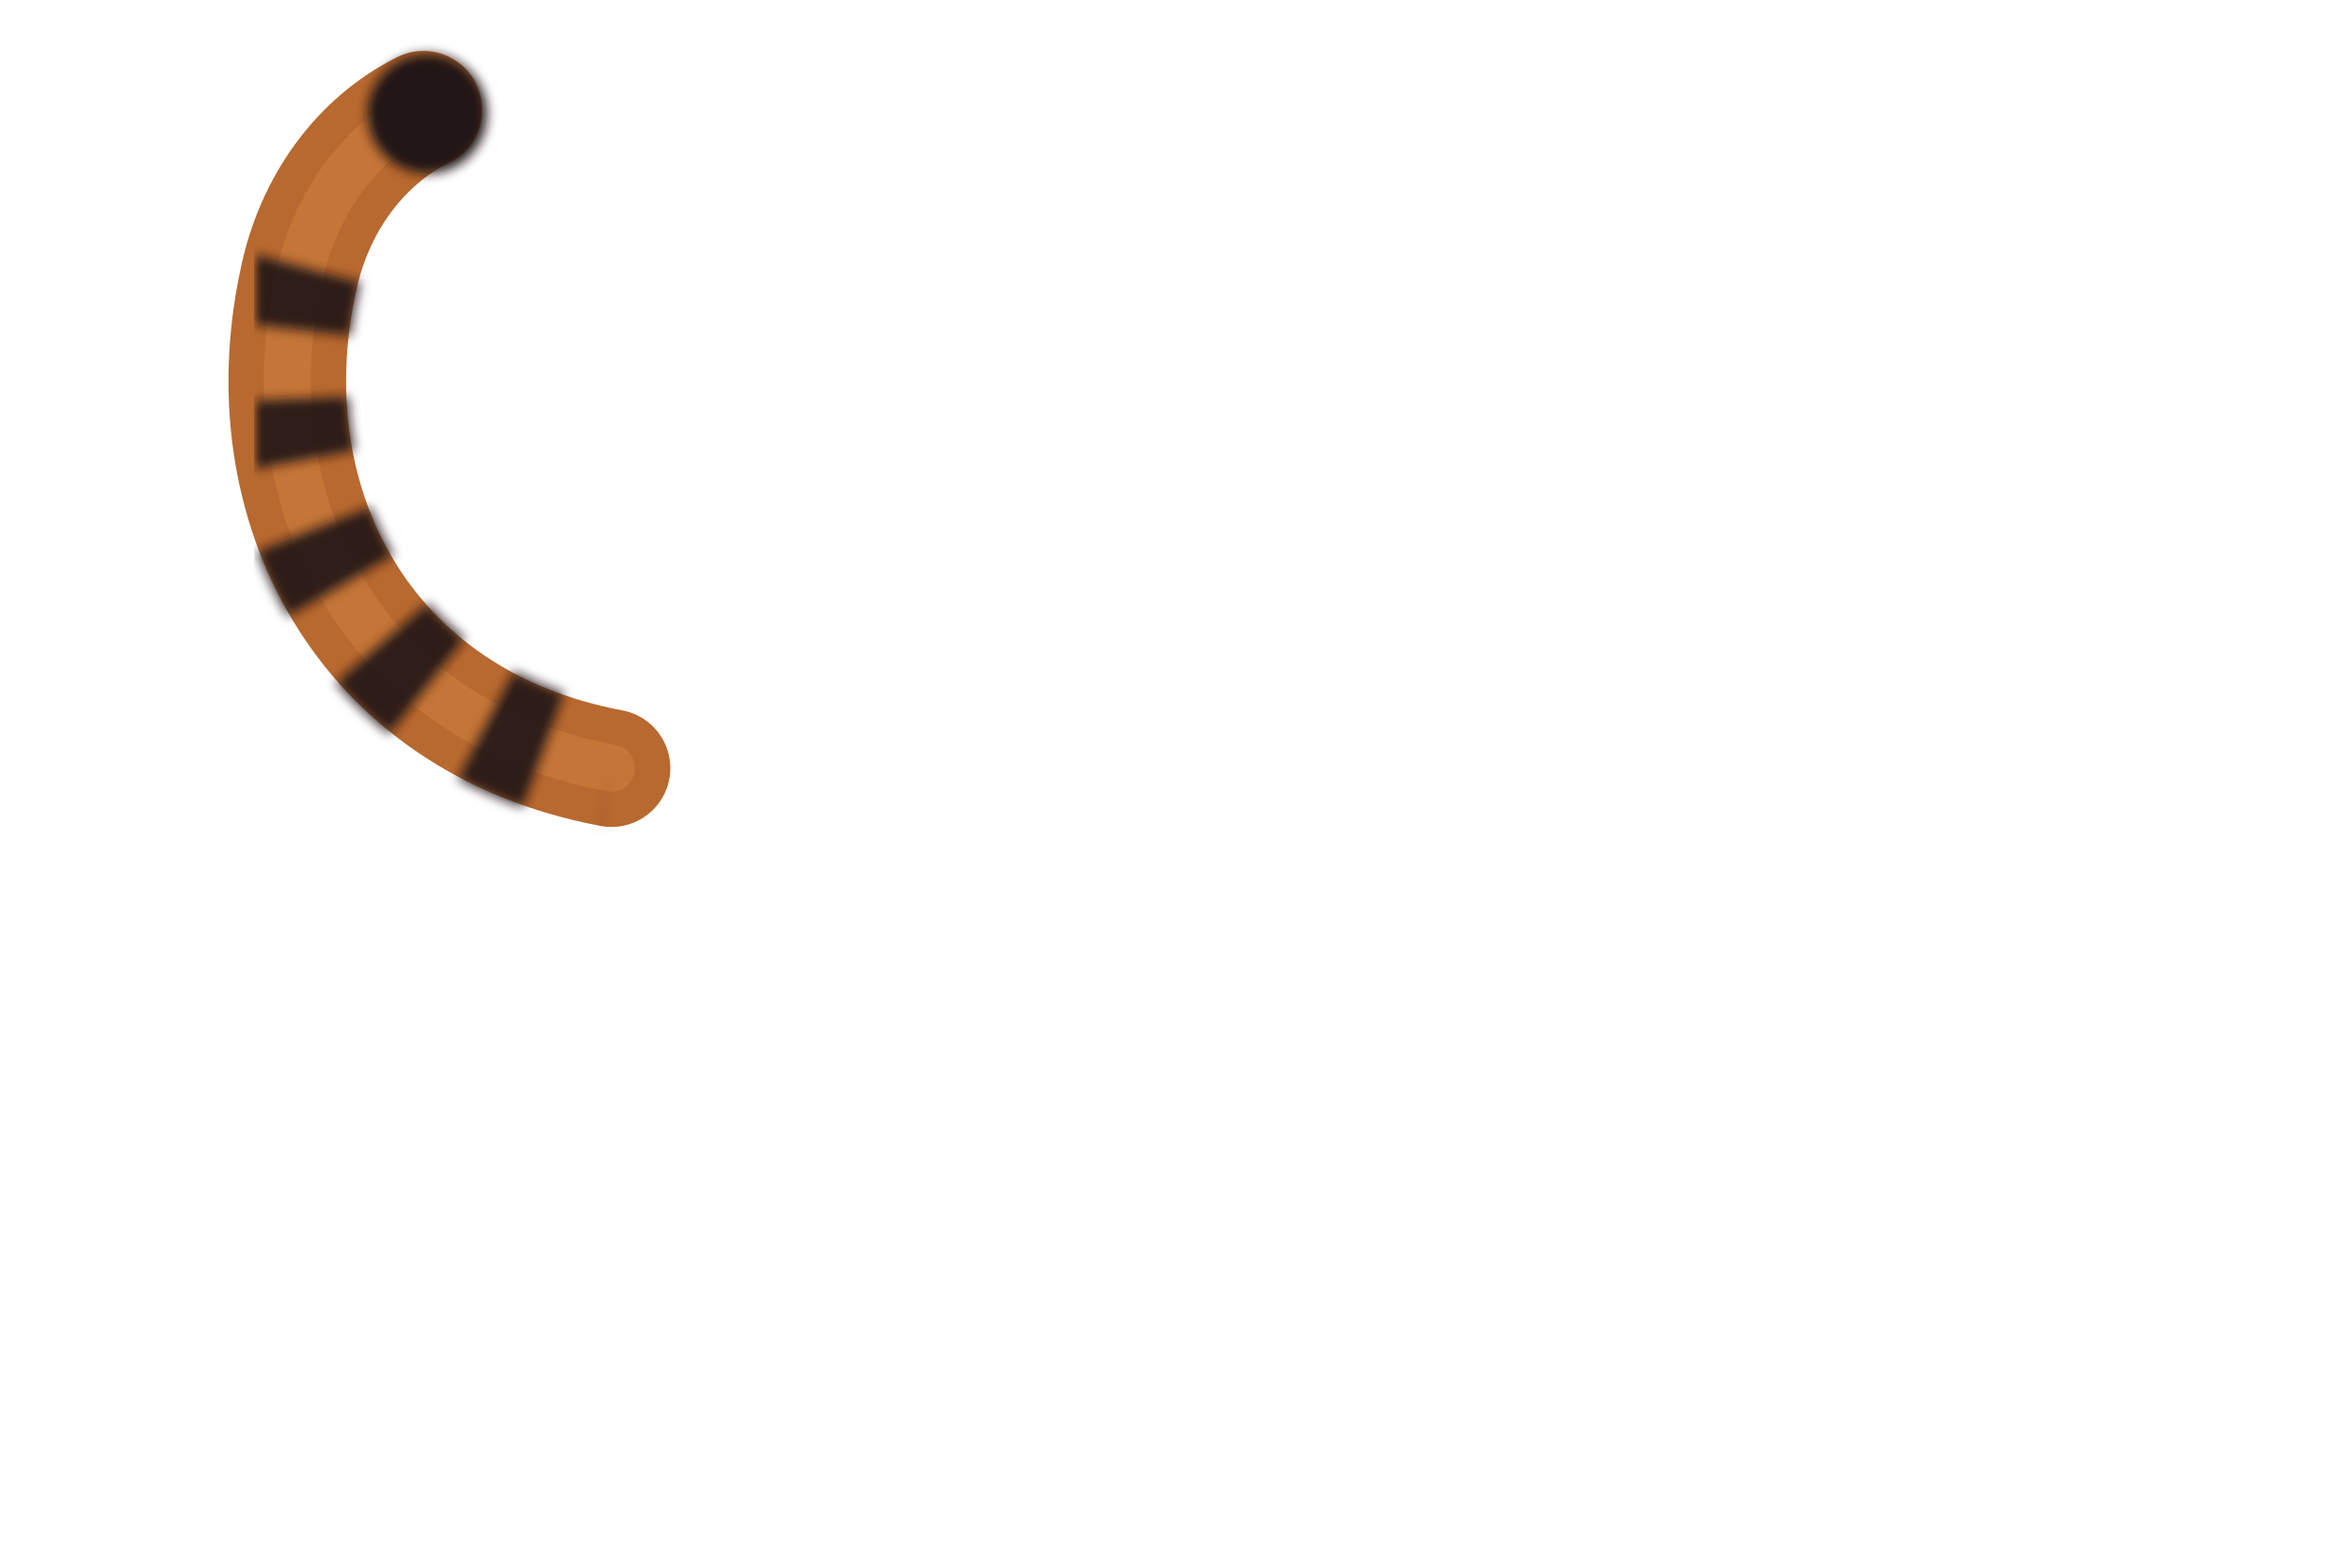
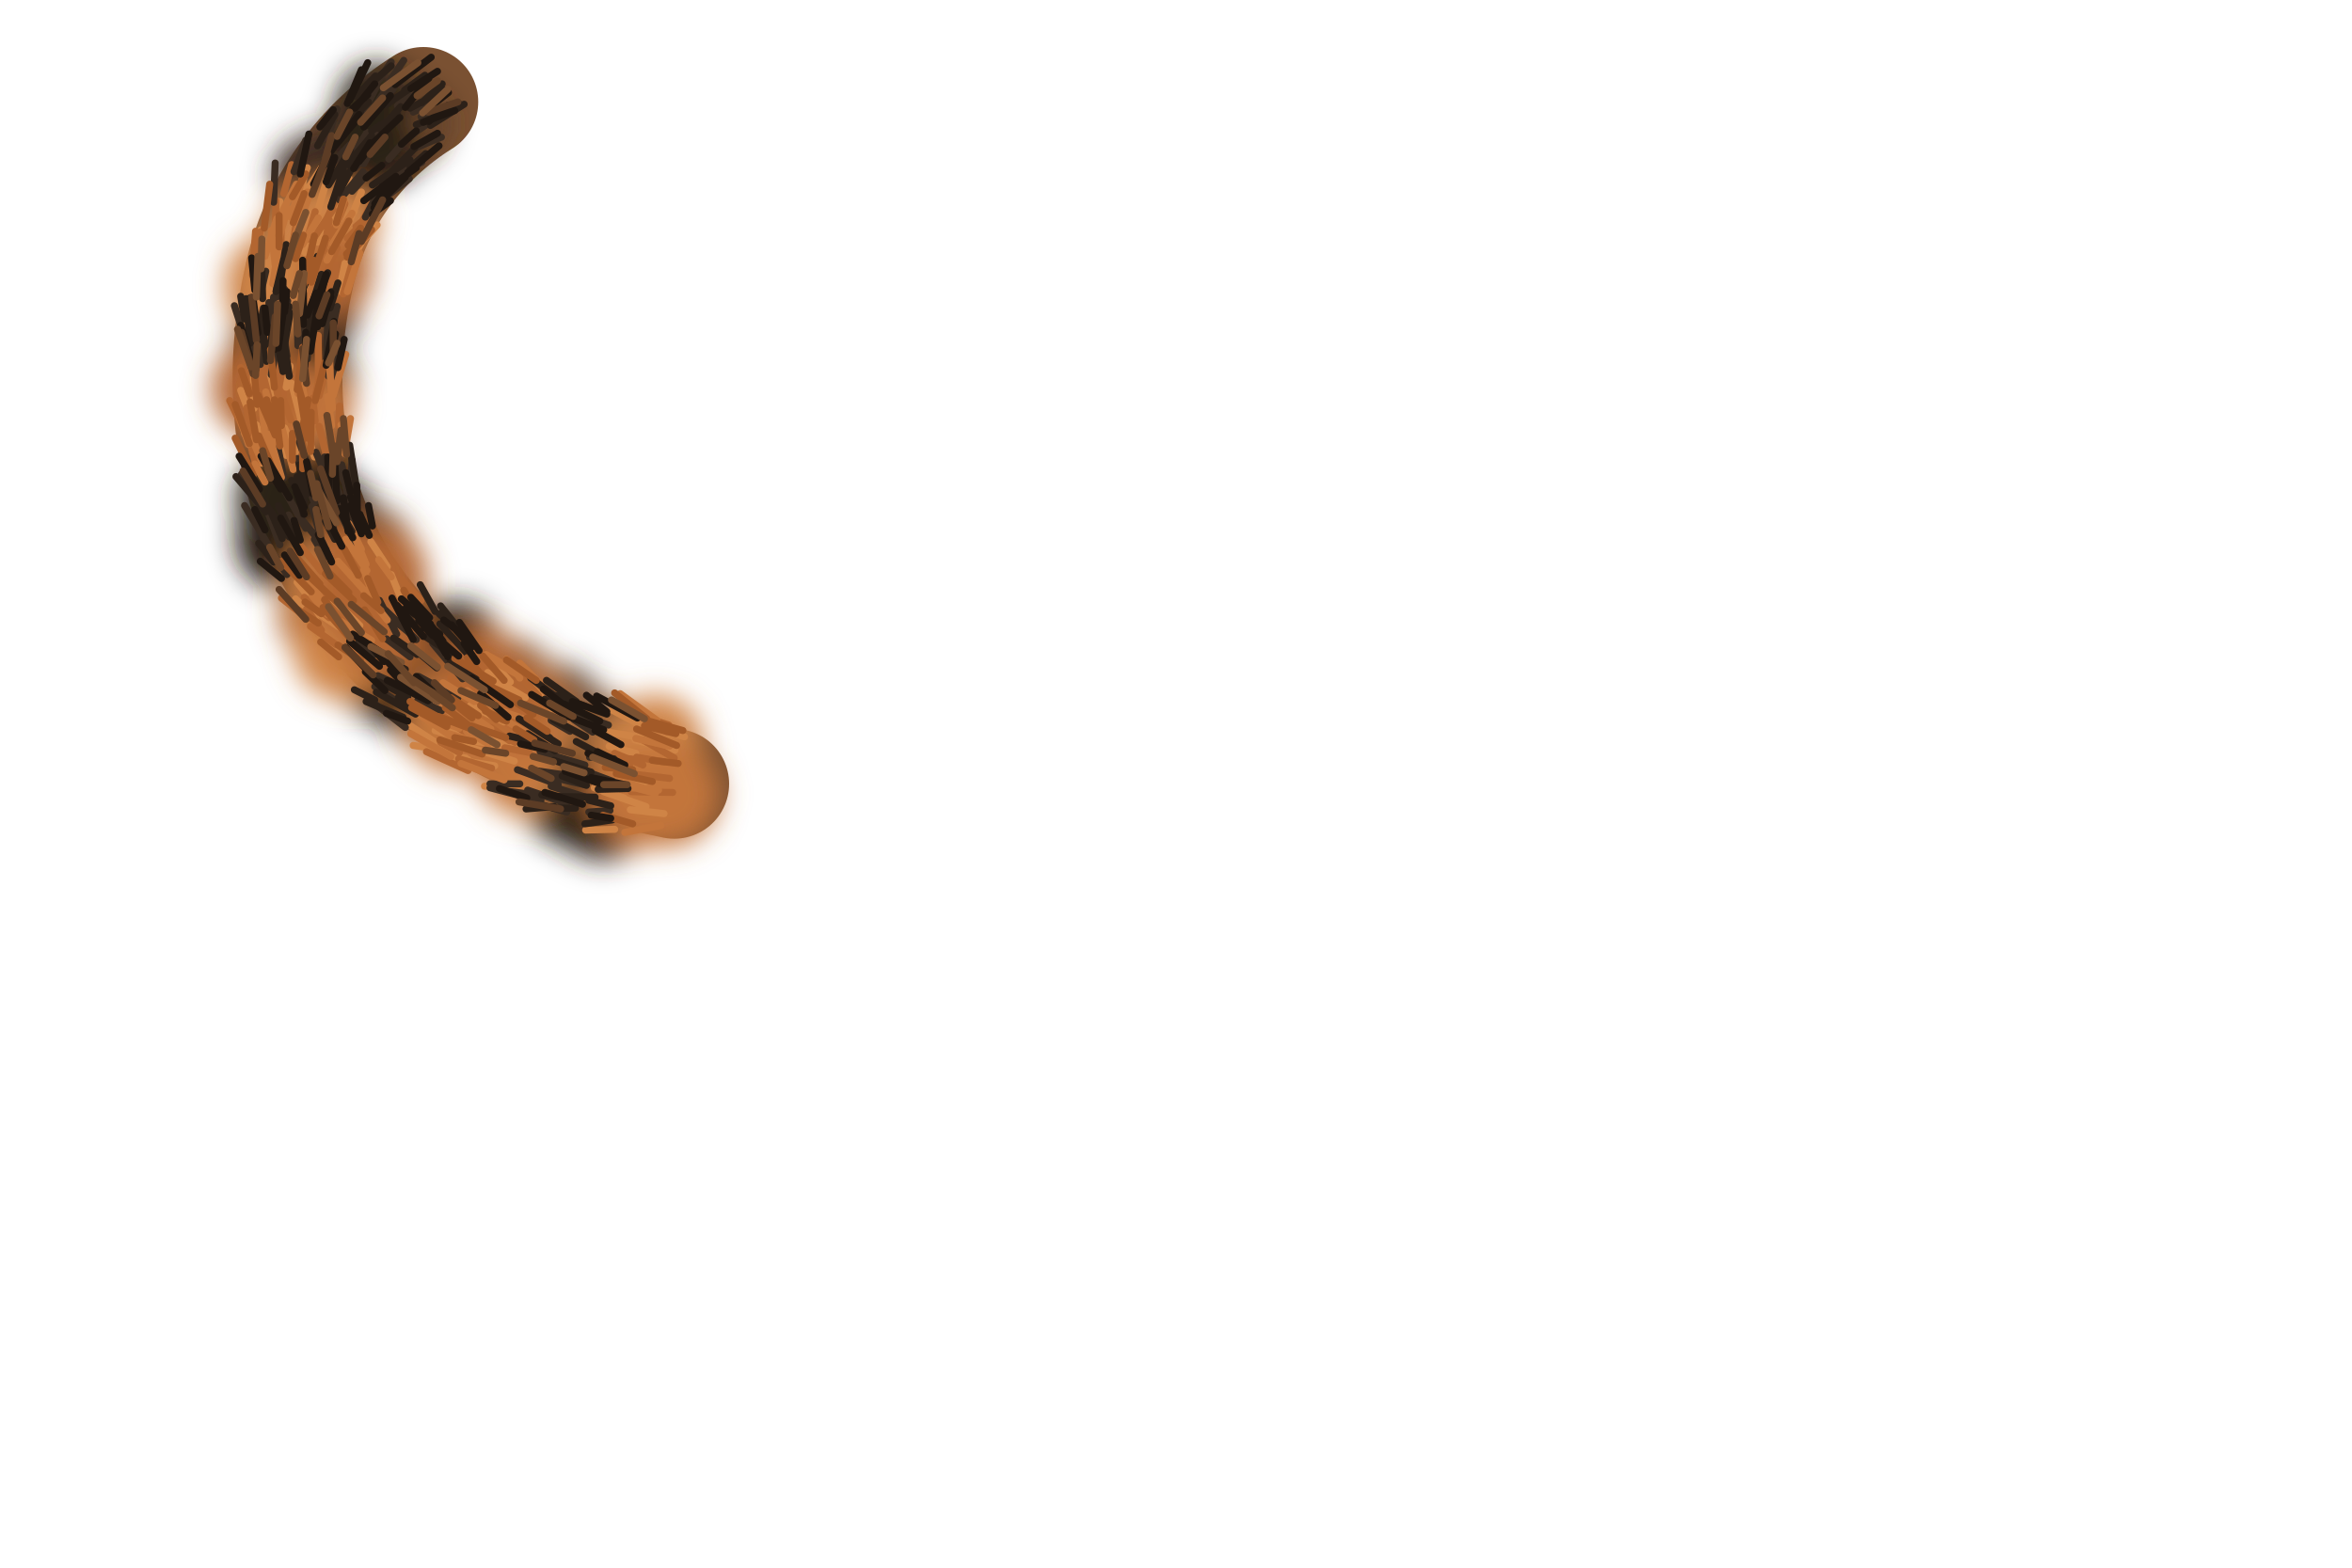
<svg xmlns="http://www.w3.org/2000/svg" viewBox="0 0 300 200">
  <defs>
    <clipPath id="walk-body">
      <path d="M72,98 C70,72 112,62 160,64 C204,66 236,74 242,98 C246,124 232,144 206,149 C170,156 130,156 100,149 C78,144 70,124 72,98Z" />
    </clipPath>
    <filter id="walk-soft" x="-10%" y="-20%" width="120%" height="140%">
      <feGaussianBlur stdDeviation="1.8" />
    </filter>
    <filter id="walk-tsoft" x="-10%" y="-10%" width="120%" height="120%">
      <feGaussianBlur stdDeviation=".7" />
    </filter>
  </defs>
-   <path d="M78,98 C46,92 32,64 38,36 C40,26 46,18 54,14" stroke="#b8692f" stroke-width="15" fill="none" stroke-linecap="round" />
-   <path d="M78,98 C46,92 32,64 38,36 C40,26 46,18 54,14" stroke="#d08240" stroke-width="6" fill="none" stroke-linecap="round" opacity=".5" />
-   <path d="M78,98 C46,92 32,64 38,36 C40,26 46,18 54,14" stroke="#231912" stroke-width="15.5" fill="none" stroke-dasharray="0 9 8 9 8 9 8 9 8 9 8 30" opacity=".92" filter="url(#walk-tsoft)" />
-   <circle cx="54.5" cy="14.5" r="7.6" fill="#231912" filter="url(#walk-tsoft)" />
+   <path d="M86,100 C46,92 32,64 38,36 C40,26 46,18 54,13" stroke="#7a5132" stroke-width="14" stroke-linecap="round" fill="none" />
+   <g filter="url(#walk-soft)">
+     <path d="M31.4 36.8a3.7 3.7 0 1 0 7.4 0a3.7 3.7 0 1 0 -7.4 0M35.4 67.3a6.2 6.2 0 1 0 12.3 0a6.2 6.2 0 1 0 -12.3 0" fill="#6a4529" />
+     <path d="M52.8 84.6a4.8 4.8 0 1 0 9.6 0a4.8 4.8 0 1 0 -9.6 0M65.9 93.7a4.1 4.1 0 1 0 8.3 0a4.1 4.1 0 1 0 -8.3 0M36.2 21.9a5.5 5.5 0 1 0 11 0a5.5 5.5 0 1 0 -11 0M29.9 38.5a5.9 5.9 0 1 0 11.9 0a5.9 5.9 0 1 0 -11.9 0M43.5 14.5a4.5 4.5 0 1 0 9 0a4.5 4.5 0 1 0 -9 0M64.7 98.5a6.8 6.8 0 1 0 13.7 0a6.8 6.8 0 1 0 -13.7 0M29.4 45.7a4.4 4.4 0 1 0 8.7 0a4.4 4.4 0 1 0 -8.7 0M50.6 15.6a3.2 3.2 0 1 0 6.4 0a3.2 3.2 0 1 0 -6.4 0M30.9 38.4a4.5 4.5 0 1 0 9 0a4.5 4.5 0 1 0 -9 0M43 84.4a6.5 6.5 0 1 0 13 0a6.5 6.5 0 1 0 -13 0M29.4 38.9a4.8 4.8 0 1 0 9.6 0a4.8 4.8 0 1 0 -9.6 0M64.2 91a6.3 6.3 0 1 0 12.7 0a6.3 6.3 0 1 0 -12.7 0M34.8 22.2a4.7 4.7 0 1 0 9.4 0a4.7 4.7 0 1 0 -9.4 0M70.3 102.4a6.6 6.6 0 1 0 13.1 0a6.6 6.6 0 1 0 -13.1 0M37.6 40.2a4 4 0 1 0 8 0a4 4 0 1 0 -8 0" fill="#3a2c22" />
+     <path d="M30.8 53.1a4.8 4.8 0 1 0 9.6 0a4.8 4.8 0 1 0 -9.6 0M39.6 75.6a4 4 0 1 0 8.1 0a4 4 0 1 0 -8.1 0M33.4 49.6a4.7 4.7 0 1 0 9.4 0a4.7 4.7 0 1 0 -9.4 0M35.5 78.3a6.4 6.4 0 1 0 12.8 0a6.4 6.4 0 1 0 -12.8 0M76.1 102.1a5.2 5.2 0 1 0 10.5 0a5.2 5.2 0 1 0 -10.5 0M38.4 30.5a4.6 4.6 0 1 0 9.2 0a4.6 4.6 0 1 0 -9.2 0M33.2 60a3.9 3.9 0 1 0 7.9 0a3.9 3.9 0 1 0 -7.9 0M53.9 92.3a5.5 5.5 0 1 0 11.1 0a5.5 5.5 0 1 0 -11.1 0M29.6 51a3.9 3.9 0 1 0 7.8 0a3.9 3.9 0 1 0 -7.8 0M39.5 79.1a6 6 0 1 0 12 0a6 6 0 1 0 -12 0M60.3 97.2a6.2 6.2 0 1 0 12.5 0a6.2 6.2 0 1 0 -12.5 0M41.4 70.7a4.3 4.3 0 1 0 8.6 0a4.3 4.3 0 1 0 -8.6 0M56.5 89.7a4.3 4.3 0 1 0 8.6 0a4.3 4.3 0 1 0 -8.6 0M32.1 36a5.8 5.8 0 1 0 11.6 0a5.8 5.8 0 1 0 -11.6 0" fill="#a35a28" />
+     <path d="M35.1 61.1a4.3 4.3 0 1 0 8.5 0a4.3 4.3 0 1 0 -8.5 0M46.8 88.4a5.5 5.5 0 1 0 11 0a5.5 5.5 0 1 0 -11 0M50.1 91.1a5.5 5.5 0 1 0 11 0a5.5 5.5 0 1 0 -11 0M36.8 66.3a5.6 5.6 0 1 0 11.3 0a5.6 5.6 0 1 0 -11.3 0M48.4 16.2a3.1 3.1 0 1 0 6.2 0a3.1 3.1 0 1 0 -6.2 0M42.8 17.4a5.6 5.6 0 1 0 11.1 0a5.6 5.6 0 1 0 -11.1 0M30.8 44.7a4.1 4.1 0 1 0 8.2 0a4.1 4.1 0 1 0 -8.2 0M51.3 90a4.5 4.5 0 1 0 9 0a4.5 4.5 0 1 0 -9 0M33.6 63.7a4.5 4.5 0 1 0 9 0a4.5 4.5 0 1 0 -9 0M42.5 84.4a6.6 6.6 0 1 0 13.1 0a6.6 6.6 0 1 0 -13.1 0M50.5 84.9a6 6 0 1 0 12 0a6 6 0 1 0 -12 0M69.6 94.5a5.8 5.8 0 1 0 11.7 0a5.8 5.8 0 1 0 -11.7 0M30.1 69a6.3 6.3 0 1 0 12.7 0a6.3 6.3 0 1 0 -12.7 0M48.5 16a4 4 0 1 0 7.9 0a4 4 0 1 0 -7.9 0M33.1 64.5a5.9 5.9 0 1 0 11.7 0a5.9 5.9 0 1 0 -11.7 0M51.9 83.4a4.5 4.5 0 1 0 9.1 0a4.5 4.5 0 1 0 -9.1 0M29.7 43.8a4.8 4.8 0 1 0 9.6 0a4.8 4.8 0 1 0 -9.6 0M35.4 72.5a5.2 5.2 0 1 0 10.4 0a5.2 5.2 0 1 0 -10.4 0" fill="#201711" />
+     <path d="M58.4 87.5a6.1 6.1 0 1 0 12.3 0a6.1 6.1 0 1 0 -12.3 0M64 98.2a6.6 6.6 0 1 0 13.2 0a6.6 6.6 0 1 0 -13.2 0M41.4 70.4a5.7 5.7 0 1 0 11.4 0a5.7 5.7 0 1 0 -11.4 0" fill="#5c3c25" />
+     <path d="M69.5 93.9a5.8 5.8 0 1 0 11.6 0a5.8 5.8 0 1 0 -11.6 0M36.8 37.2a4 4 0 1 0 8.1 0a4 4 0 1 0 -8.1 0M50.3 16.1a2.7 2.7 0 1 0 5.3 0a2.7 2.7 0 1 0 -5.3 0" fill="#7a5131" />
+     <path d="M67 101.5a6.6 6.6 0 1 0 13.3 0a6.6 6.6 0 1 0 -13.3 0M43.2 12.9a4.8 4.8 0 1 0 9.6 0a4.8 4.8 0 1 0 -9.6 0M30 41.9a4.6 4.6 0 1 0 9.3 0a4.6 4.6 0 1 0 -9.3 0M51.8 83.6a6.2 6.2 0 1 0 12.3 0a6.2 6.2 0 1 0 -12.3 0M33.1 48.7a6 6 0 1 0 12 0a6 6 0 1 0 -12 0M42.3 15.4a4.7 4.7 0 1 0 9.4 0a4.7 4.7 0 1 0 -9.4 0M30.7 48.6a4.8 4.8 0 1 0 9.6 0a4.8 4.8 0 1 0 -9.6 0M75.7 96.9a4.4 4.4 0 1 0 8.7 0a4.4 4.4 0 1 0 -8.7 0M30.1 63.7a6.4 6.4 0 1 0 12.8 0a6.4 6.4 0 1 0 -12.8 0M45.8 17.9a3.8 3.8 0 1 0 7.6 0a3.8 3.8 0 1 0 -7.6 0M29.3 36.8a5.3 5.3 0 1 0 10.6 0a5.3 5.3 0 1 0 -10.6 0M65.9 100.7a6.7 6.7 0 1 0 13.4 0a6.7 6.7 0 1 0 -13.4 0" fill="#2c2119" />
+     <path d="M55.4 87.5a4.6 4.6 0 1 0 9.2 0a4.6 4.6 0 1 0 -9.2 0M63.7 93.3a4.8 4.8 0 1 0 9.6 0a4.8 4.8 0 1 0 -9.6 0M32.2 52.9a5.2 5.2 0 1 0 10.5 0a5.2 5.2 0 1 0 -10.5 0M59.3 90.9a5.6 5.6 0 1 0 11.2 0a5.6 5.6 0 1 0 -11.2 0M37.4 81.9a6.6 6.6 0 1 0 13.1 0a6.6 6.6 0 1 0 -13.1 0M36.5 74.3a5.7 5.7 0 1 0 11.3 0a5.7 5.7 0 1 0 -11.3 0M77.5 95.5a6.1 6.1 0 1 0 12.1 0a6.1 6.1 0 1 0 -12.1 0M58.2 89.8a5.8 5.8 0 1 0 11.6 0a5.8 5.8 0 1 0 -11.6 0M37.8 27.6a4.7 4.7 0 1 0 9.4 0a4.7 4.7 0 1 0 -9.4 0M75 97.1a6.4 6.4 0 1 0 12.8 0a6.4 6.4 0 1 0 -12.8 0M34.1 29a4.8 4.8 0 1 0 9.6 0a4.8 4.8 0 1 0 -9.6 0M40.7 28a3.9 3.9 0 1 0 7.8 0a3.9 3.9 0 1 0 -7.8 0M36.1 30.1a4.7 4.7 0 1 0 9.4 0a4.7 4.7 0 1 0 -9.4 0M41.7 74.1a5.9 5.9 0 1 0 11.8 0a5.9 5.9 0 1 0 -11.8 0M59.9 91.6a6.6 6.6 0 1 0 13.1 0a6.6 6.6 0 1 0 -13.1 0M51.8 91.9a5.8 5.8 0 1 0 11.5 0a5.8 5.8 0 1 0 -11.5 0M33.3 30.2a4.2 4.2 0 1 0 8.5 0a4.2 4.2 0 1 0 -8.5 0M61.6 98.6a4.8 4.8 0 1 0 9.5 0a4.8 4.8 0 1 0 -9.5 0M38.4 75.8a6 6 0 1 0 12.1 0a6 6 0 1 0 -12.1 0M41 80.6a6.6 6.6 0 1 0 13.2 0a6.6 6.6 0 1 0 -13.2 0M28.8 36.6a5.8 5.8 0 1 0 11.5 0a5.8 5.8 0 1 0 -11.5 0" fill="#cf8446" />
+     <path d="M78.9 102a5.7 5.7 0 1 0 11.5 0a5.7 5.7 0 1 0 -11.5 0M78.2 101.3a6.8 6.8 0 1 0 13.6 0a6.8 6.8 0 1 0 -13.6 0M60.4 95.7a4.7 4.7 0 1 0 9.5 0a4.7 4.7 0 1 0 -9.5 0M58.9 89.9a4.4 4.4 0 1 0 8.8 0a4.4 4.4 0 1 0 -8.8 0M76.8 102.6a5 5 0 1 0 9.9 0a5 5 0 1 0 -9.9 0M28.4 49.3a4.5 4.5 0 1 0 9.1 0a4.5 4.5 0 1 0 -9.1 0M34.7 51.7a5.2 5.2 0 1 0 10.4 0a5.2 5.2 0 1 0 -10.4 0M74.8 100.8a5.8 5.8 0 1 0 11.7 0a5.8 5.8 0 1 0 -11.7 0M53.1 93.4a5.5 5.5 0 1 0 11 0a5.5 5.5 0 1 0 -11 0M45.7 75.4a3.9 3.9 0 1 0 7.9 0a3.9 3.9 0 1 0 -7.9 0M62.7 95.2a4.2 4.2 0 1 0 8.4 0a4.2 4.2 0 1 0 -8.4 0M60.3 98.1a4.1 4.1 0 1 0 8.3 0a4.1 4.1 0 1 0 -8.3 0M30 52.3a5.1 5.1 0 1 0 10.2 0a5.1 5.1 0 1 0 -10.2 0" fill="#c3753b" />
+     <path d="M55.5 85.9a5.8 5.8 0 1 0 11.7 0a5.8 5.8 0 1 0 -11.7 0M27 49.7a6.2 6.2 0 1 0 12.5 0a6.2 6.2 0 1 0 -12.5 0M39 75.7a5.6 5.6 0 1 0 11.2 0a5.6 5.6 0 1 0 -11.2 0M42.2 74.1a6.2 6.2 0 1 0 12.3 0a6.2 6.2 0 1 0 -12.3 0M43.3 81.3a5.7 5.7 0 1 0 11.4 0a5.7 5.7 0 1 0 -11.4 0M61.9 89.7a4.9 4.9 0 1 0 9.8 0a4.9 4.9 0 1 0 -9.8 0M39.8 73.4a5.6 5.6 0 1 0 11.2 0a5.6 5.6 0 1 0 -11.2 0M40.1 70.4a3.9 3.9 0 1 0 7.8 0a3.9 3.9 0 1 0 -7.8 0M38.3 34.8a4.6 4.6 0 1 0 9.1 0a4.6 4.6 0 1 0 -9.1 0" fill="#b36631" />
+   </g>
+   <path d="M36.5 49.4l0.5 -2.7M70.4 90.4l-3.2 -3.4M51 76l-1.1 -2.7M63.2 88.9l-3.7 -3.9M67 89l-4.9 -2.9M44.5 33.9l1.8 -3.3M58.3 95.9l-5.6 -0.8M40.3 27.7l1.4 -4.8M45.6 29.2l2 -3.5M31.8 52.7l-1.1 -2.9M64.2 88.2l-3.2 -1.6M34.8 31.4l0.9 -5.7M46.3 30.7l1.8 -2M34.8 60.3l-1.4 -4.1M59.7 96.9l-3.3 -0.6M82.4 99.7l-3.5 -1.1M79.6 101.8l-3.8 -1.3M81.1 96.1l-3.4 -0.9M65.1 87l-2.8 -3.1M38.9 36.5l0.5 -3.1M61.5 97.5l-4.6 -0.6M42.9 26.2l1.6 -3.5M56 95l-4.4 -2.9M32.9 31.8l0.4 -2.5M40.5 30.9l2.1 -4M64.8 100.4l-3 -0.1M84.7 103.8l-4.3 -0.5M39.1 24.3l1.9 -2.9M40.2 78.9l-2.5 -2.5M43.4 36.5l0.6 -2.9M40.1 58.3l-1 -3.2M43.2 79.9l-2.1 -1.9M86.1 95.7l-5.1 -1.3M33.4 59.1l-2.2 -3.8M42.4 29.4l0.7 -2.6M81.9 94.1l-4.4 -0.7M87.3 94l-2.6 -0.8M37.7 57.7l-1.4 -3.1M35.2 50.6l-0.7 -2.7M45.9 79.8l-4.1 -4M32.4 52.1l-0.1 -5.4M64.3 92.1l-4.3 -2.1M38 27.3l0.9 -5.5M41.5 30.8l1.1 -2.9M37.6 25.2l1.6 -3.8M40.4 77.5l-2.5 -3.2M61.9 93.9l-4.4 -2.9M44.9 81.1l-3.9 -2.6M38.4 53.6l-1.2 -4.7M38.9 32.2l1.3 -2.4M64.3 95.1l-4.2 -0.6M33.5 57l-0.8 -2.8M35.7 32.1l0.2 -3.4M82.4 102.9l-5.4 -1.9M65.6 97.1l-5.2 -1.6M36.5 58.1l-0.5 -2.7M49.4 72.3l-2.1 -3.2M59.4 96.7l-4.3 -0.6M78.4 105.8l-3.7 0.1M58.1 93.9l-2.6 -0.7M63.1 97.7l-4.9 -0.8M44.4 28.6l1.7 -4.1M60 94.9l-3.5 -2.4M64.4 87l-2.2 -1.2M43.5 37.2l1 -3.4M67.1 95.6l-5.6 -1.8M82.8 93.1l-4.7 -2.5M42.2 31.5l3 -4.6" stroke="#cf8446" stroke-width="0.9" stroke-linecap="round" fill="none" />
+   <path d="M81.1 96.9l-4.4 -0.5M82 97.6l-3.6 -1.5M63.4 89.4l-2.5 -1.4M31.2 55l-1.9 -3.9M37.1 53.6l-0.9 -2.6M32.2 35.1l0.4 -5.6M42 59.6l-1.3 -5.2M32.2 57.8l-0.7 -5.8M32.2 33.4l1 -3.8M39.8 30.7l2.7 -4M39.6 55.8l-0.6 -4.9M85.3 92.5l-3.7 -1.2M60.2 94l-2.5 -1.7M41 80.4l-1.9 -2.7M41.7 76.6l-2.1 -2.3M37.2 32l0.9 -5.3M42.5 56.8l-0.6 -2.9M85.4 99.3l-5.1 -0.6M86 96.7l-4 -2.3M43.7 79.1l-2.1 -2M53.7 76.6l-2.5 -2.7M35.8 32.8l0.1 -4.7M47.2 75.4l-2.7 -5.2M42.8 82.2l-3.2 -2.3M32.8 60l-1 -3.9M35.1 30.4l0.1 -4.8M45.7 73.9l-2.4 -4M84.7 97.2l-3.5 -0.6M58.6 96l-2.4 -1.3M42 78.8l-3.2 -2.6M32 50.2l-1.3 -3.3M37.7 32l0.2 -3.7M35.5 50.8l-1 -5M58.4 92.4l-2.3 -1.2M34.8 30l0.8 -2.7M43.8 37.5l1.3 -4.6M39.2 30.5l1 -3.5M36.2 24.7l1 -3.7M65 94.5l-2.4 -1.7M62.7 98l-4.2 -1.2M41.8 35.6l0.7 -5M59.7 98.3l-5.3 -2.4M42.2 26.3l1.6 -3M68.7 88.8l-2.1 -2.4M38.3 78.2l-2.4 -1.9M46.7 71.2l-2.1 -3.5M39.6 53.8l1.1 -5.7M84.9 92.8l-4 -1.9M44.7 31.2l2.7 -5.3M65.7 94.7l-3.6 -1.8M40.6 48.6l0 -5.8M42.3 30.1l1.7 -4.1M41.3 28.7l1.4 -2.9M43.2 54.3l0.1 -2.5M44.3 30.4l4.2 -4.1M41.3 32l0.7 -3.9M41 72.9l-3 -3.7M47.3 81.9l-3 -2.4M80.3 97.7l-4.5 -1M49.4 76.1l-2.4 -5.4M45.4 28.9l3.7 -3.1M40.2 53.7l-0.3 -2.9M85.8 101.1l-5.3 -0.1M67.5 96l-3.1 -0.6M40.7 50.5l1.5 -5.8M59.4 88.6l-1.9 -2.1M41.5 35.1l1.5 -3.5" stroke="#b36631" stroke-width="0.9" stroke-linecap="round" fill="none" />
+   <path d="M45.8 15.4l2.2 -4.3M41.4 71l-1.3 -2.2M44.7 62.7l0.2 -4M72.3 102.5l-5 -1.7M44.5 62.7l-1.4 -3.2M52.9 18.9l3.4 -1.4M35.3 37.9l0 -3.3M32.7 64.1l-1.9 -3.6M44.5 67l-2.5 -4.6M73.9 91.8l-2.2 -1.5M72.7 93.3l-2.4 -1.4M77.8 103.4l-2.7 0.2M53.9 15.7l3 -1.6M72.3 103.6l-5.2 -1.5M52.8 79.6l-2.1 -2.3M50.8 89.6l-3 -2M39 67.4l-2.9 -5.2M52.7 14.3l3 -1.4M44.9 24.4l1.9 -2.1M46.4 20.9l1.7 -3.2M41.1 69.3l-1.3 -4.7M59 86.6l-3.8 -4.5M44.3 63.1l-0.7 -3.8M76.4 99.3l-2.9 -0.6M47.8 83.5l-2.6 -2.2M37.1 68.5l-1.5 -2.3M37.5 21.9l1.5 -4M50.7 13.5l1.5 -2.1M48.9 11.5l2.6 -3.8M33.3 37.2l0.6 -2.6M33.2 46.5l0 -5.1M70.1 94.1l-3.7 -2.5M49.6 20.3l2 -2.3M30.8 41.8l-0.9 -2.8M47.9 14.1l2.3 -2.8M52.3 83.8l-3 -2.3M52.5 17.2l4.9 -3.4M31.9 45.7l0 -5.1M35.7 42.7l0.6 -5.8M71.2 100.1l-5.2 -1.9M42.3 62.4l-2 -4.7M44.8 66.9l-1.9 -4.9M71.6 98.8l-3.4 -0.5M40.1 64.1l-2.2 -5.6M39.9 61.2l-1.7 -4.8M43.4 63.6l-2 -5.3M47 12.1l2.9 -4.2M34.7 40.9l0.2 -3M41.6 46.8l0.2 -5.8M35.7 42.2l1 -3.8M51 13.6l3.7 -2.9M51.7 92.8l-4 -3.1M69 102.1l-4.1 -1M38.1 68.2l-1.3 -2.5M36.6 45.4l-0.5 -3.3M41.6 70.1l-3.4 -4.2M74.7 101.7l-4.4 -1.4M66.3 100l-3.8 0M45.5 66.7l-0.9 -3.1M77.6 92.5l-3.9 -1.4M46.6 27.7l1.3 -2.5M42.2 71.5l-1.1 -2.4M43 48.5l0.1 -2.8M41.2 21.2l1.8 -3.7M35.7 69.5l-1.8 -4.9M59.3 81.2l-2.1 -2.1M47.4 14.2l2.6 -4M40.3 63.1l-1 -3M52.9 88.4l-4.7 -2.2M74.4 97.6l-3.3 -0.7M45.1 67.4l-1.7 -3M54.8 89.5l-2.7 -1.8M42.7 68.3l-0.7 -3.8M44.2 21.1l2.6 -4.2M42 16.9l1 -3M42 43.7l1 -4.6M47.6 26.4l4.6 -3.6M67.4 101.3l-3.7 -0.5M58.4 89l-5 -2.7M34.9 25.8l0.2 -5M43.3 25.5l3 -3.6M78.2 99.7l-5.1 -1.9M34.4 41.7l-0.1 -3.1M35.1 44.7l0.1 -3.7M46.8 27.4l2.5 -4.6M41.9 48l0 -3.9M74.6 97.6l-5.7 -1.7M45.3 69.4l-1.7 -3.6M36.6 73.3l-3 -4.5M52.3 80.8l-2.2 -1.8M75.6 93.4l-2.4 -1.6M45.3 65.8l-1 -2.5M34.2 69.5l-3 -5M42.6 20.6l2 -2.1M50.6 80.9l-2.2 -4.3M42.1 19.3l2.4 -4.8M50.2 22.6l3.6 -1.9M45.8 19.5l2.9 -3.2M73.8 91.9l-2.4 -1.4M54.4 15.8l4.3 -2.5M78.3 96.8l-3.1 -0.2M45.3 21.4l2.7 -3.7M56.3 90.7l-3 -1.4M34.6 47.8l1 -5.3M38.7 46.6l-0.2 -5.4M41.9 40.9l0.4 -3.7M68.2 102l-5.7 -1.5M53.7 14.9l4.3 -1.3M53.1 81.6l-4 -3.8M74.5 100.1l-4.3 -1M38 44.1l-0.1 -3.7M36.2 61l-0.7 -3.7M39.2 45.8l0.4 -5.4" stroke="#3a2c22" stroke-width="0.9" stroke-linecap="round" fill="none" />
+   <path d="M46.1 70.1l-1.6 -3.3M84 100.8l-4.7 -0.4M57.5 96.5l-5.1 -2.9M36.1 26.8l1.7 -3.3M46.9 75.8l-3.8 -4.2M38 50.2l0.9 -3.5M42.5 50.4l1.6 -5.2M84.3 105.3l-4.6 0.9M85.1 93.4l-3.2 -1.8M83.8 91.9l-4.7 -3.4M38 28.2l1.2 -3.7M37.6 30.1l2 -5.6M42.4 52.1l-0.4 -5.8M34.7 59.5l-0.8 -2.5M64.1 91.9l-4.5 -3.8M42.3 54.3l-0.5 -3.7M60.5 89.5l-4 -2.4M68.5 94.2l-3.9 -2.2M57.8 94.1l-4.7 -3.2M42.9 28.7l1 -3.2M38.8 50.6l-0.5 -3M33.6 58.7l-1.1 -3.1M34.8 36.2l0.8 -5.2M47.6 76.1l-1.2 -3.4M49.9 73.6l-1.6 -2.2M41.8 78.4l-2 -2.4M41.7 33.2l1.6 -3.1M44 57.5l0.7 -4.1M62.6 93l-2.3 -1.6M33.8 32.7l1.5 -4.8M65.9 86l-3.2 -1.8M83.6 101.2l-5.3 -1.4M37.1 27.7l1.6 -5.3M31.7 56.7l-1.3 -3.9M58.6 92.9l-4.5 -1.6M46.8 72.8l-2.7 -4M33.4 58.9l-1.2 -2.8M39 36l0.9 -2.4M35.9 60.9l-1.6 -5.5M35.1 35.4l1 -3.4M44 57.9l-0.5 -3.7M40.5 75.2l-2.2 -2M47.4 81.7l-3.9 -2.4M42.4 31.1l2.5 -3.9M66.3 86.5l-1.7 -2.4M61 87.3l-4 -3.7M62.1 93.5l-2.6 -0.8M49.4 79.1l-3.3 -4.2M33.8 61.5l-1.3 -2.3M67.1 91.8l-2.9 -1M35.1 33.8l-0.5 -4.4M59.6 94.3l-2.7 -0.8M34.7 60.2l-1 -3M65.1 85.2l-3.1 -1.7M46.7 72l-2.1 -5M35.2 56.3l0.1 -3.5M70.3 88.6l-4 -4M38.2 50.1l0.1 -2.7M62.3 94.9l-2.8 -1.6M44.3 37.2l1.6 -4.9M35.2 31.7l1.5 -5.1M35 54.2l-1.1 -4.2M64.3 99.5l-5.5 -2.1M38.6 31.2l2 -3.4M37.4 59.9l-1.4 -5.2M34 57.6l-0.6 -5.9M85.4 95.2l-4.3 -1M40.8 76.1l-3.1 -3.9" stroke="#c3753b" stroke-width="0.9" stroke-linecap="round" fill="none" />
+   <path d="M51.7 85.4l-2.8 -1.5M32.9 43.2l0.7 -3.9M41.7 20.9l1.2 -3.6M70.8 95.8l-3.5 -2.2M42.2 26.4l1.6 -4.8M36.1 43.3l0.8 -4.2M54.9 91.4l-4.1 -2.4M74.8 100.2l-3.1 -1.2M32.8 43.9l-0.9 -5.9M36.3 44l0.7 -4.1M39.3 42.3l1.2 -5.4M31.9 43.8l-0.5 -5.7M57.9 83.6l-3.5 -2.3M38.7 65.6l-0.8 -4.8M74.7 94l-4.1 -2.2M52.3 21.4l2 -1.8M34.3 45.9l0.5 -4.2M41.9 23.6l2.8 -4.5M73.4 103.1l-2.8 0M47.4 16.7l3.3 -2.1M53.2 83.5l-3 -2.1M39.6 39.6l1.4 -4.6M31.2 40.7l-0.5 -2.9M35.6 37l0.9 -5.8M38.5 37.2l2 -4.5M43.2 24.6l1.7 -3.2M34 46.1l-0.6 -5.2M59.8 83.6l-3.7 -4M51.4 91.5l-4.7 -2M37.5 68.6l-2 -4.1M72 89.7l-4.3 -3.2M45.5 62.5l-0.9 -5.7M57.6 83.1l-3.6 -3.6M42.1 39.3l1 -3.2M33.5 38.1l-0.1 -3.6M40.3 40.4l1.2 -2.6M78.1 104.6l-3.5 0.5M52 88.8l-2.2 -1.8M47.5 23.6l4.8 -3.2M80.1 100.6l-3.8 0.1M58.2 85l-3.1 -4M47.8 89.3l-2.6 -1.3M44.3 21l3.1 -3.7M44.9 67.8l-1.8 -3M41.1 63.1l0 -3.2M73.5 89.5l-3.8 -2.7M51.6 11.5l2.6 -1.9M38.8 64l-0.6 -4.7M48.7 23.2l4.2 -4.3M77.6 96.8l-4.1 -2.2M38.7 64.4l-1.5 -3.1M52.3 13.8l4.4 -2.3M60.8 86.4l-3.4 -1.9M43.3 16.9l3.7 -3.9M75.4 98.5l-4.8 -1.5M39.1 63.1l-0.6 -3.3M32.6 47.2l0.3 -5.3M71.8 90.7l-2.3 -1.5M34.9 71.7l-1.9 -2.4M77.9 102.8l-2.8 -0.7M59.3 81.3l-3.3 -3M69.1 94.9l-4.1 -1M74.6 90.1l-4.4 -1.6M48.5 16.5l2.6 -2.9M36.1 47.4l-0.9 -4.8M35.2 37.2l1 -4.2M53 91.1l-5 -2.8M35.4 42.3l0.1 -3M53.1 15.9l4.8 -2M70.7 102.9l-3.6 0.3M52 88.9l-3.6 -1.9M36.9 48l-0.6 -4M53.8 13.1l2.6 -2.4M36.9 68.5l-3.2 -4.4M74 102.1l-4.9 -0.7M55.7 85.2l-2.4 -2M40.4 38.4l1.4 -3.6M45.4 12.3l2.5 -2.6M49.2 13.4l3.2 -2.2M45.4 12.3l4.5 -3.9M58.9 80.7l-2.7 -3.4M71.2 94.9l-5 -3.2M44 16.7l2 -2.4M33.9 65.3l-3.8 -4.5M55.5 78l-1.9 -3.4M40.5 18.6l2.2 -4M36 68.7l-1.4 -3.3M75.9 101.7l-5.2 -0.1M54.9 16l4.3 -2.7M42.7 68.8l-1.2 -2.3" stroke="#2c2119" stroke-width="0.9" stroke-linecap="round" fill="none" />
+   <path d="M37.3 25.1l1.7 -2.9M35.7 56.9l-0.7 -5.9M60.4 94.6l-2.4 -0.5M45.7 73.4l-1.8 -3.4M86.3 95.1l-5.1 -2.1M63.3 91.8l-2 -1.8M44.2 32.4l2.2 -2.2M48.2 76.8l-1.3 -3M37.4 28.4l1.4 -3.7M39.2 55.9l-0.9 -5.6M35.1 55.5l-2.2 -5.1M42.9 28.4l0.9 -3M40.6 79.5l-2.6 -1.7M34.9 54.1l-0.9 -3.1M44.5 75.6l-2.6 -2.6M32.8 51.6l-0.4 -4.3M35 60.3l-2 -4.7M57.2 92.2l-4.9 -2.7M66.2 89.3l-4.9 -2.3M42.3 32.1l2.2 -3.9M37.3 58.7l0 -3.4M48.8 81.5l-2.3 -3.7M62.9 86.9l-4.9 -2.9M80.7 105.1l-3.8 -1.1M57 92.7l-4.5 -2.4M38.8 35.9l1.3 -5.8M35.6 31.5l0 -4M35.9 54.3l-0.1 -3.2M40.8 74.5l-3.7 -4.2M32.7 56.1l-0.8 -4.8M68.4 86.8l-3.8 -2.6M44.3 32.8l3.1 -3.5M46 84.2l-2.9 -1.9M37.7 33l1 -3M61.5 86.2l-1.9 -2.3M83.2 99.7l-4.6 -1M41 78.3l-2.1 -1.5M82.5 91.7l-4.1 -3.3M40.2 51.1l1.2 -4.8M39.7 75.5l-3.8 -3.9M44.9 81.7l-3.7 -4.2M61.5 96.2l-5.4 -1.8M38.9 55.8l0 -2.6M33.7 29.1l0.7 -5.6M52.9 77.8l-1.4 -2.5M35 49.4l-0.5 -4.8M86.2 93.6l-4 -1M69.8 93.3l-2.6 -1.7M61 91.3l-3.5 -2.3M80.7 98.2l-3.5 -0.3M38.7 54.1l0.6 -3.1M39.6 57.6l0.1 -5M32.3 60.6l-2.3 -4.7M68 91.1l-4.1 -2.8M39.7 36l1.8 -5.6M31.8 50.2l-1 -2.9M68.1 94.4l-2.3 -1.4M60.1 93l-4.2 -1.6M87.1 93.2l-4.3 -1.2M44.4 31.3l1.6 -2.2M86.5 97.4l-3.3 -0.4M43.5 77.3l-4.3 -4M44.2 80.6l-2.8 -4.1M39.3 53.7l-1.3 -4.6M38.6 36.7l1.4 -3.5M38.6 59.8l0 -5.5M43.2 83.8l-2.3 -1.9M59.9 92.6l-3.1 -2.3M37.9 49.7l0.7 -5.4M60.2 91.6l-3.3 -2.7M64.6 92l-2.7 -1.3M64.5 94.1l-4.4 -1.5M31.8 56.6l-1.8 -5M45.1 76.6l-3.6 -3.4M48.6 77.9l-2.2 -1.9M64.3 86.8l-2.7 -3.1" stroke="#a35a28" stroke-width="0.9" stroke-linecap="round" fill="none" />
+   <path d="M76.9 100.1l-4.8 -1.7M38.3 22.2l1.1 -5.1M72 90l-2.7 -2.1M43 63.9l-0.3 -4.9M49.1 88.1l-2.5 -2.4M55.2 81.1l-1.8 -2M33.8 67.6l-1.3 -2.6M77.4 90.8l-2.6 -2.1M42.2 19.3l3.6 -4.7M54.9 79.6l-3.7 -3.2M46.4 25.6l4.1 -3.1M38.2 73.4l-1.9 -2.6M60.1 82.6l-2.5 -2.9M40.5 41.7l0.6 -4M56.1 80.9l-4.3 -3.4M48.4 85l-3.8 -3.2M47.5 67.1l-0.5 -2.6M42 63.4l-0.2 -5.1M71.7 91l-3.9 -2.4M74.3 102.6l-4.8 -1.5M38.7 38.7l-0.1 -5.5M32 45.9l-1.3 -4.4M38.3 68.9l-0.8 -2.5M38.3 70.5l-2.5 -4.4M52 22l4 -3.4M44.7 62.8l-0.6 -2.5M54.8 78.8l-2.4 -2.6M79.7 97.6l-3.5 -1.7M77.7 97.3l-2.7 -1.2M47.5 27.3l2.3 -1.7M41.6 46.6l1 -5.6M36.9 63.5l-2.7 -4.7M45.6 66l-0.1 -4.1M42.4 19l3.1 -3.7M40.8 16.2l1.7 -2.2M45.1 21.5l2.1 -3.3M41.2 40.6l1 -2.7M50.4 10.8l4.6 -3.5M38.8 64.7l-1.2 -2.6M52.3 88.1l-2.5 -2.6M36 40.5l0.1 -4.7M54.3 87.9l-3.1 -1.4M51.2 18.4l1.9 -1.7M44.4 67.8l-0.6 -4.3M61.1 83l-2.5 -3.6M35.5 44.4l0.8 -5.8M52.4 11.3l3.4 -2.2M38.7 41.4l0 -4M60.8 84.4l-1.6 -2.3M34.1 42.4l-0.3 -3.1M54 15.6l4 -1.5M46.5 67.7l-1.8 -4.3M58.5 83.7l-4.4 -3.7M55.7 88.7l-2.6 -2.4M54 81.2l-3.4 -4M57.1 83.8l-1.9 -3.2M46.4 16.2l3.4 -4M65.1 89.9l-4.9 -3.4M57 82.5l-2.4 -2M60.1 81.8l-3.5 -2.7M54 14.3l3.2 -2.5M44.3 13.2l1.8 -4.3M42.2 45.1l0.6 -2.5M40.5 38.2l1.1 -3.2M52 92l-2.7 -1M47.8 26l2.5 -3.3M56.5 81.8l-1.9 -2.5M52.5 87.9l-1.8 -1.8M43.6 69.7l-2.4 -4.6M67.2 101.8l-3.5 -1.2M77.9 104.4l-2.5 -0.4M76.5 92l-4.6 -2.2M38.8 65.6l-1 -2.9M79.2 95l-3.3 -1.8M47.7 26.5l4 -3.9M48.6 24.6l4.5 -3.2M32.5 37l-0.4 -4.1M51.7 13.7l3 -3.7M53.4 88.5l-3.8 -3.9M35.9 73.8l-2.7 -2.2M77 93.1l-5.3 -2M54.6 89.4l-5.2 -2.6M32.9 42.5l-0.6 -4.2M33.1 62.4l-2.6 -4.2M69.5 95.6l-3.1 -0.7M49 84.4l-1.9 -2.2M47.1 68.3l-1.2 -2.7M54.7 15.5l2.5 -2.1M45.8 20.6l2 -2.5M46.7 22.7l2 -1.6M52.7 81.6l-2.7 -5.3M41.6 23.2l1.1 -3.1M36.3 39.8l0.3 -2.6M39.2 40.2l1.1 -2.8M47.1 85.8l-3 -3.2M38.9 46.7l0.1 -4.3M45 13.8l1.9 -1.7M81.3 91.6l-5.2 -2.8M79.7 100.1l-4.3 -0.9M52.8 18.7l3 -1.7M40 23.5l2.3 -4.5M64.8 91.5l-3.5 -3M39.9 63l-0.8 -4.1M43.1 46.9l0.8 -3.6M40.3 40.1l1.3 -5.1M39.6 44.8l0.8 -5M45.3 13.8l2.5 -3.1M41.1 41.3l1.1 -4M45 68.6l-1.7 -3.7M44.6 12.8l2.3 -4.8M47.1 18.7l3.9 -3.7M46.1 68.1l-1.4 -3.6M35.8 62.4l-2.5 -4.2M77.4 91.1l-4.4 -1.6M48.4 83.1l-3.4 -2.2M35 44.6l0.8 -4.5M42.3 71.7l-1.7 -3.5" stroke="#201711" stroke-width="0.9" stroke-linecap="round" fill="none" />
+   <path d="M73 96.1l-4.8 -1.3M40.7 40.3l1 -2.7M57.6 89.3l-2.2 -2.2M39.1 73.6l-2.1 -3.3M54.6 14.3l3.8 -1.3M46.1 30.8l2.7 -5.3M44.8 33.4l1 -3.6M47.2 19.7l1.9 -2.2M33.5 64.3l-2.5 -4.2M34.5 46l0.6 -5.6M38.8 58.1l-1 -4M32.7 43.4l-0.6 -5.5M32.3 47.7l-1.5 -5.3M41.5 20.2l0.8 -2.9M42.5 44.7l0 -3.5M57.3 89.5l-4.9 -2.6M39.8 24.8l2 -5.2M42.9 65.4l-2 -5.6M71.5 103.2l-5.3 -0.9M39.1 48.9l-0.5 -4.4M39 79l-3.4 -3.8M47.6 86.1l-3.6 -3.5" stroke="#5c3c25" stroke-width="0.9" stroke-linecap="round" fill="none" />
+   <path d="M42.9 66.7l-2.6 -4.7M82.2 91.7l-4.2 -2.4M80.9 98.7l-5.3 -2.1M32.7 37.9l0.2 -5.2M41.9 46.3l1.1 -2.5M63.4 95l-3.3 -1.9M74.5 98.6l-2.6 -0.8M53.9 14.4l3.2 -3M44.7 81.4l-2.8 -4M55.8 89.5l-4.7 -3.1M33.3 34.3l0.1 -3.8M37.2 31.7l1.8 -4.6M51.2 84.5l-3.9 -2M38.2 40l0.6 -5.1M55.8 85.1l-3.4 -2.7M38.6 48.3l0.5 -5M61.8 88l-4.7 -3M48.9 11.2l4.4 -3.2" stroke="#7a5131" stroke-width="0.9" stroke-linecap="round" fill="none" />
+   <path d="M53.2 12.2l2.6 -1.9M49 80.6l-4.2 -3.5M40.9 68.2l-0.6 -3.2M70.6 97.2l-2.6 -0.7M40.3 63.5l-0.7 -3.1M35.8 72.4l-1.4 -2.6M38 42.6l-0.3 -3.8M46.1 80.7l-3.1 -4M71.9 92l-5.5 -2.3M42.4 60.5l0.1 -3.7M63.2 90l-4.4 -1.9M35.2 43.8l0.2 -5M36.6 33.9l1.1 -3.9M70.3 99.3l-2.5 -1.3M43 58.9l0.5 -4M41.9 67.2l-1.5 -5.5M46 15.6l2.8 -3.1M52.8 87.1l-3.3 -3.7M42.6 58.5l-0.9 -5.5M43 17.4l1.6 -3.1M44.2 58l-0.4 -4.6M64.5 96.1l-2.6 -0.4M44.1 20l1.2 -2.5M37.4 37.7l0.8 -2.8M57.7 90.3l-2.5 -1.8M80 100.1l-3 0M42.1 73.5l-1.6 -3.4M32 46.8l-1.7 -4.8M34.5 61l-1 -3.5M55.2 88.4l-2.9 -1.9M73.1 91.4l-3 -1.7M32.6 47.9l0.2 -3.9" stroke="#6a4529" stroke-width="0.9" stroke-linecap="round" fill="none" />
</svg>
